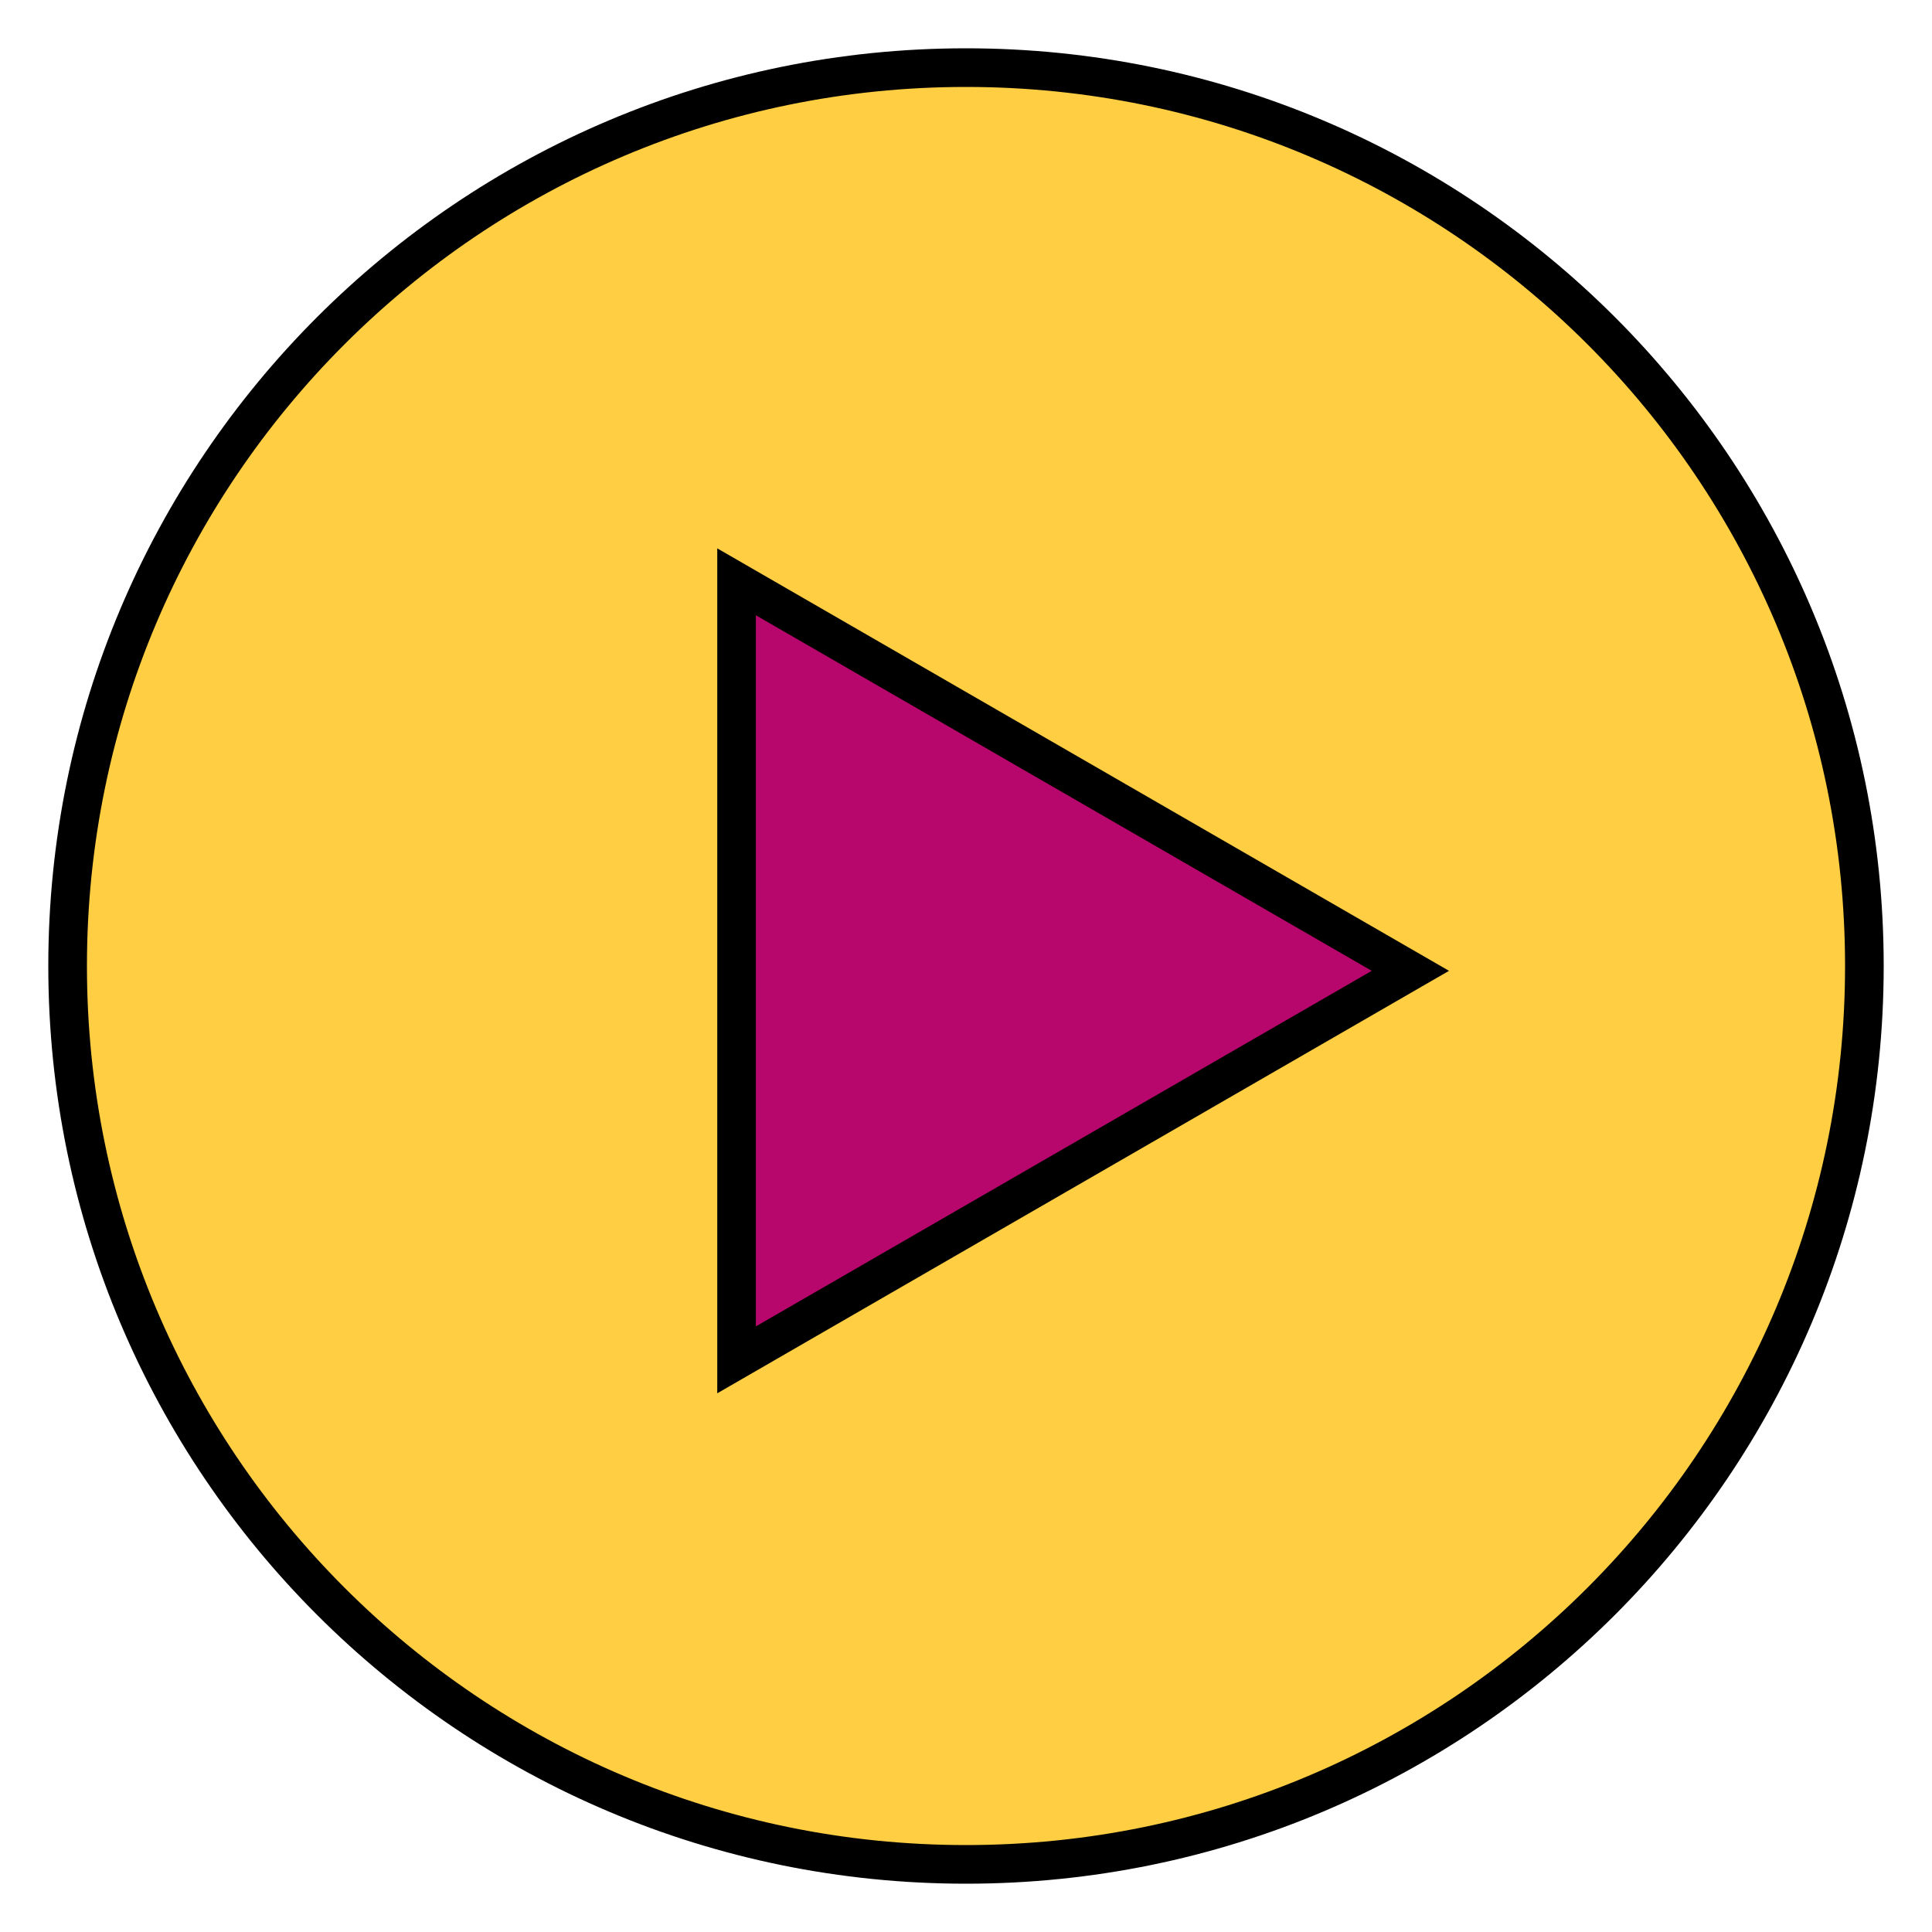
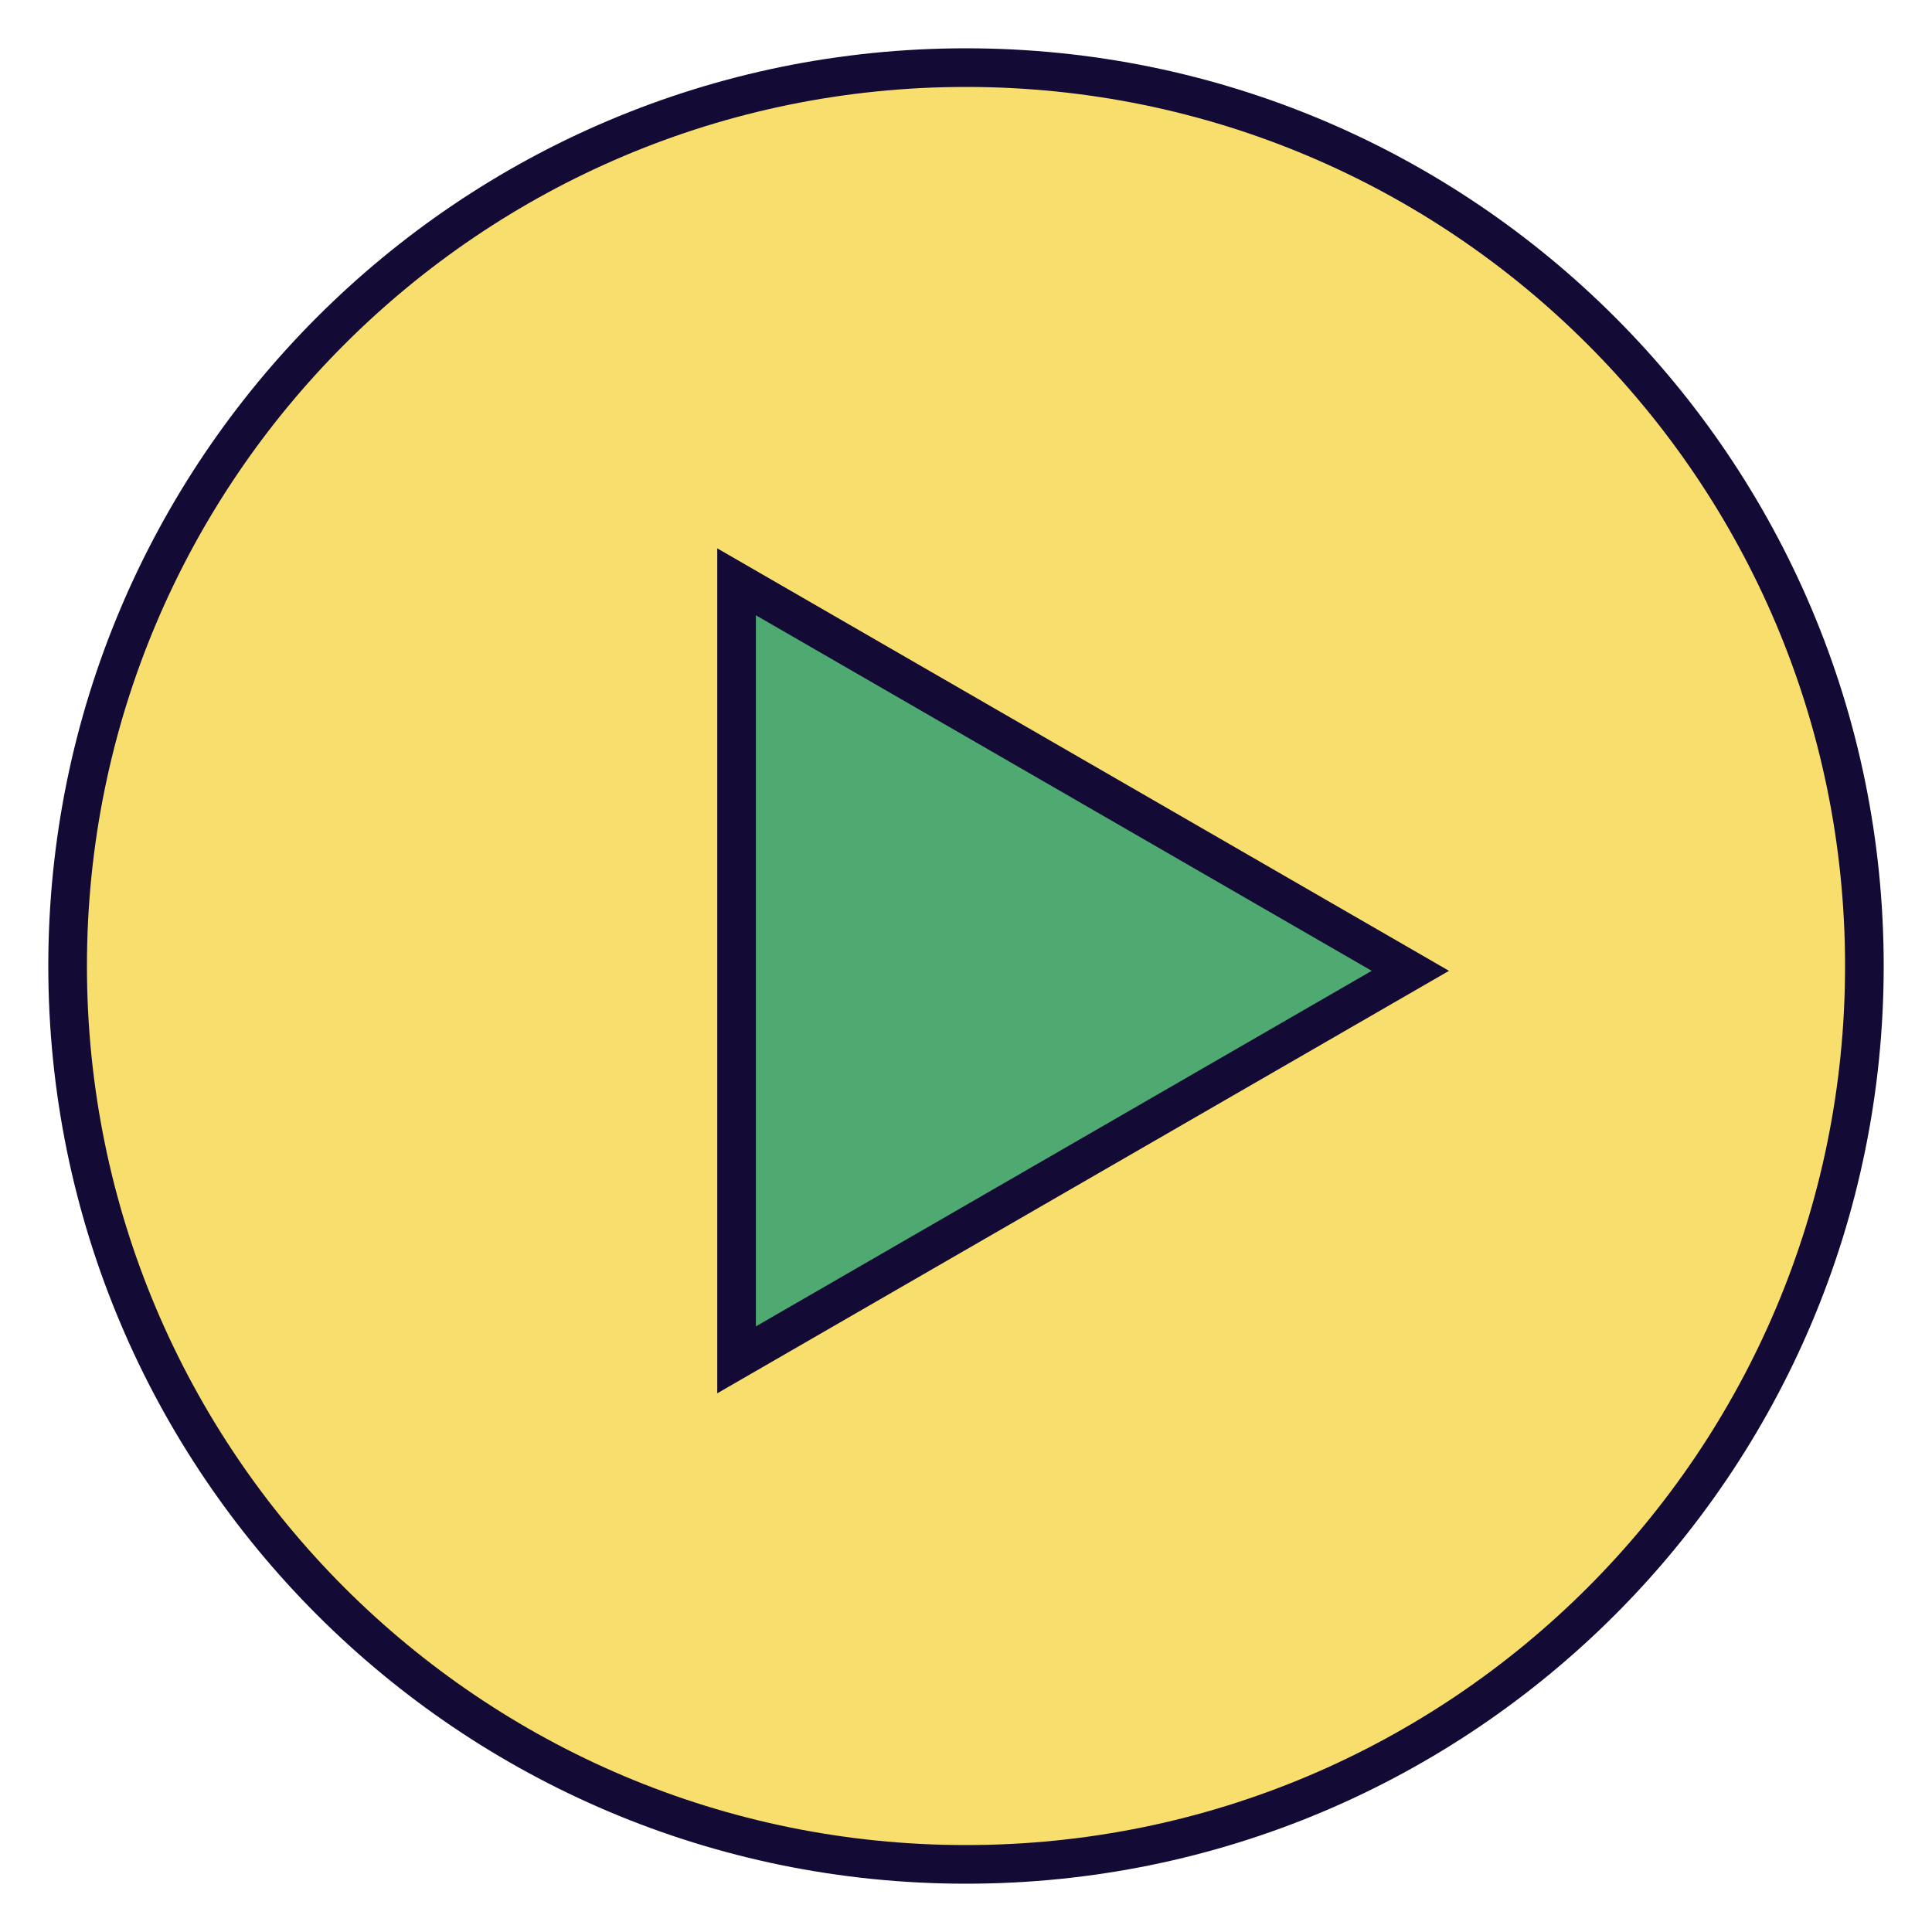
<svg xmlns="http://www.w3.org/2000/svg" width="200" height="200" viewBox="0 0 200 200" fill="none">
-   <circle cx="100" cy="100" r="93" fill="#FFCE42" stroke="black" stroke-width="4" />
-   <path d="M76.25 60.23L146 100.5L76.25 140.77V60.23Z" fill="#B7076C" stroke="black" stroke-width="4" />
+   <circle cx="100" cy="100" r="93" fill="#F8DF6D" stroke="#130A36" stroke-width="4" />
+   <path d="M76.25 60.23L146 100.5L76.25 140.77V60.23Z" fill="#4FAA72" stroke="#130A36" stroke-width="4" />
</svg>
